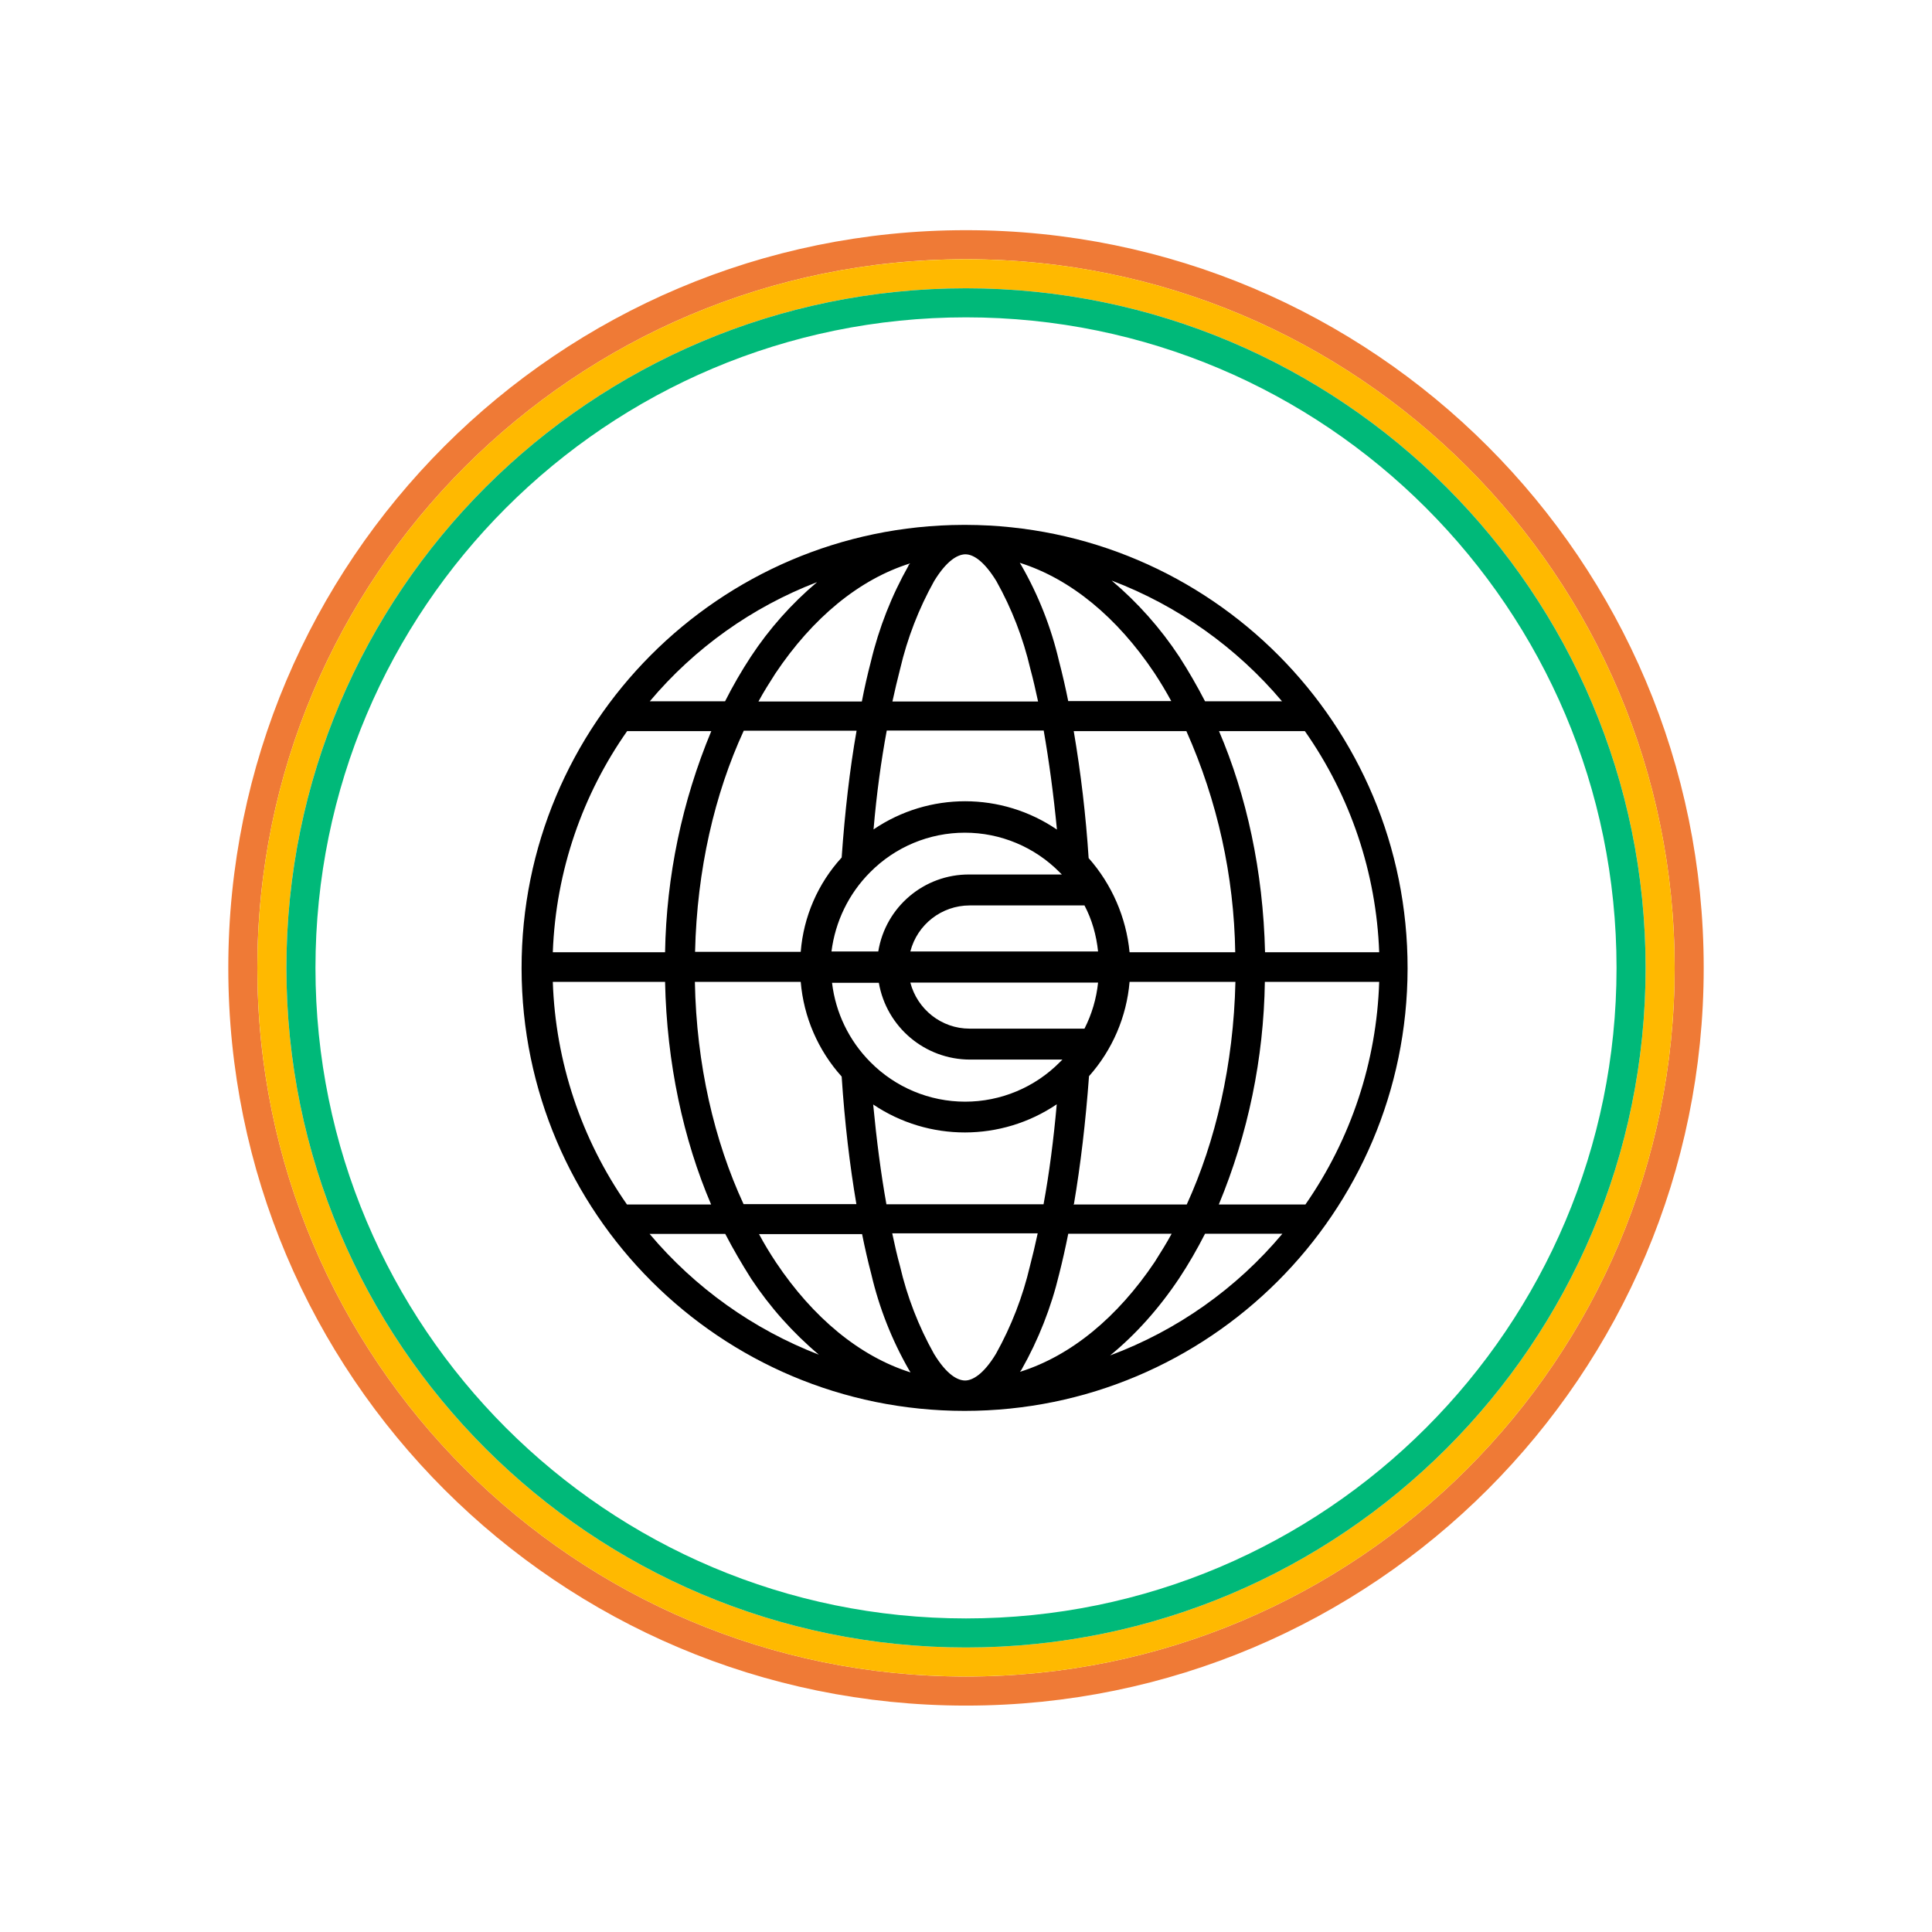
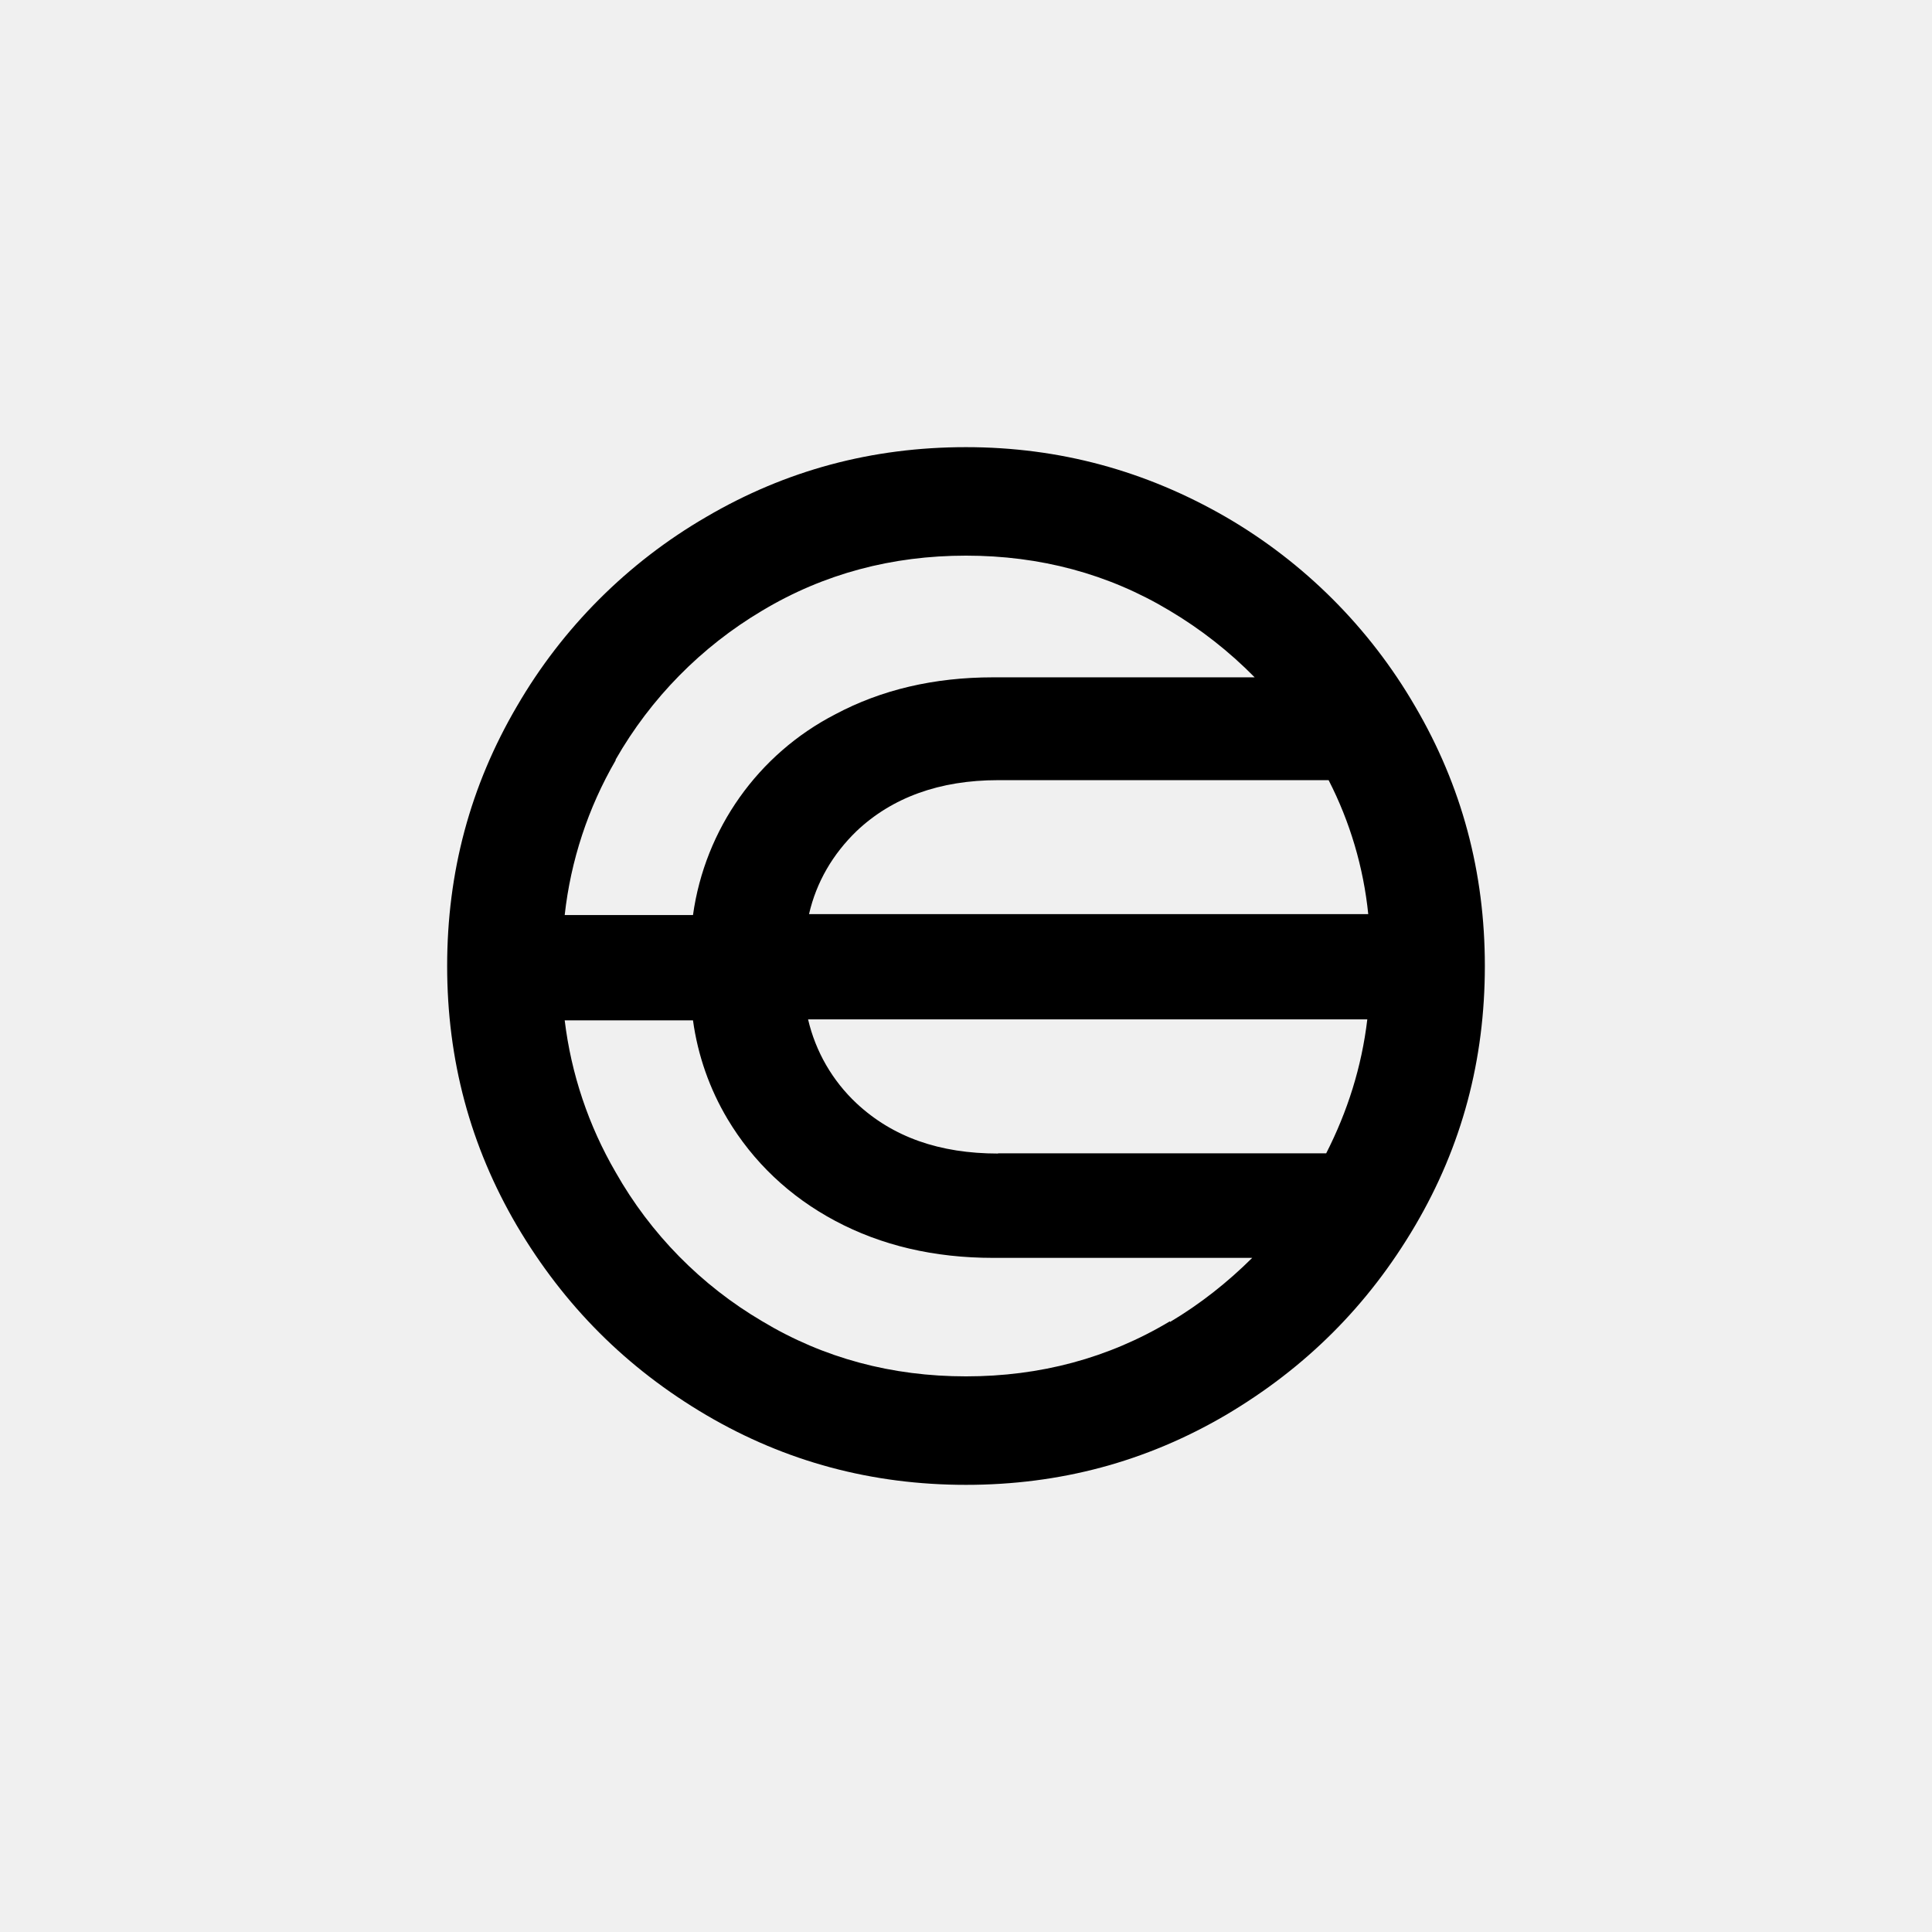
- <svg xmlns="http://www.w3.org/2000/svg" fill="none" viewBox="0 0 1024 1024">
-   <path fill="#fff" d="M0 0h1024v1024H0z" />
-   <g clip-path="url(#a)">
-     <path fill="#000" d="M512 278.2h-1.5a234.8 234.8 0 1 0 1.5 0M293 520.4h59.5c.9 43.1 9.7 83.6 24.4 118h-44.6a218.8 218.8 0 0 1-39.3-118m305.7-15.7a88.3 88.3 0 0 0-21.7-49.9 655 655 0 0 0-7.9-67.3h59.7a299.5 299.5 0 0 1 25.9 117.2zm-87.3-210.9h.3c4 0 9.7 3.3 16.4 14.2a177.4 177.4 0 0 1 18 46.5c1.5 5.5 2.8 11.3 4.1 17.3H473c1.3-6 2.7-11.8 4.1-17.3a179.5 179.5 0 0 1 18-46.5c6.6-10.8 12.3-14 16.3-14.2m41.8 93.5c2.8 16.1 5.2 33.7 7 52.4a86.4 86.4 0 0 0-97.2-.1c1.6-18.8 4-36.3 7-52.4h83.2zm28.8 117h-99.5a32.5 32.5 0 0 1 31.4-24.4h60.9c4 7.6 6.3 15.8 7.2 24.4m-120.8-42a70.6 70.6 0 0 1 100.4 0l1.2 1.2h-49a48.6 48.6 0 0 0-48.3 40.8h-24.8c2-15.8 9.1-30.6 20.5-42m105-90.6a382 382 0 0 0-4.9-21.3 187.6 187.6 0 0 0-20-50.8l-.8-1.3c27 8.5 51.7 29 71.3 58.3a208 208 0 0 1 9 15h-54.6Zm-84.6-72a195.4 195.4 0 0 0-20 50.9 330 330 0 0 0-4.8 21.2H402c2.8-5.2 6-10.2 9-14.9 19.7-29.4 44.3-49.8 71.4-58.3a8 8 0 0 0-1 1.2ZM454 387.3c-3.6 20.4-6.2 43-7.9 67.2a83.8 83.8 0 0 0-21.7 50h-56c1-43.6 10.4-83.8 25.8-117.2zM352.5 504.7H293c1.6-43.5 16-83.9 39.4-117.2H377a319 319 0 0 0-24.5 117.2m15.8 15.7h56.1a85.8 85.8 0 0 0 21.7 50.2c1.6 24.4 4.3 47.1 7.8 67.6h-59.8c-15.5-33.5-25-74-25.8-117.8m143.3 211.3c-4 0-9.8-3-16.6-14.2a177.4 177.4 0 0 1-18-46.5c-1.5-5.4-2.8-11.2-4.1-17.3H550c-1.3 6.1-2.7 11.9-4.1 17.3a179.5 179.5 0 0 1-18 46.5c-6.7 11.1-12.6 14.2-16.4 14.2Zm-41.8-93.5c-2.9-16.2-5.2-34-7-52.8a87 87 0 0 0 97.3-.1c-1.7 19-4 36.7-7 53h-83.3Zm92-75.3a70.6 70.6 0 0 1-100.5 0 71.4 71.4 0 0 1-20.3-42h24.8a49.1 49.1 0 0 0 48.3 40.7h49zm13-17.7h-60.9c-15 0-27.7-10.3-31.4-24.4H582a69.5 69.5 0 0 1-7.2 24.4M456.9 654c1.5 7.4 3.1 14.5 4.9 21.3a187.6 187.6 0 0 0 20 50.8l.8 1.3c-27-8.5-51.7-29-71.3-58.3-3.1-4.7-6.2-9.7-9-15h54.6Zm84.5 72a195.4 195.4 0 0 0 20-50.8q2.55-10.05 4.8-21.3H621c-2.8 5.2-6 10.2-9 15-19.7 29.3-44.3 49.7-71.4 58.2zm27.8-87.8c3.5-20.6 6.2-43.4 8-67.8a86.2 86.2 0 0 0 21.5-50h56.1c-1 43.9-10.5 84.5-25.8 118h-60v-.2Zm101.3-117.8H731a218.7 218.7 0 0 1-39.1 118H646a320.4 320.4 0 0 0 24.4-118Zm0-15.7c-1-43-9.8-83.1-24.4-117.2h45.5A217.7 217.7 0 0 1 731 504.7zm9-133h-40.8c-4.3-8.3-8.8-16.1-13.7-23.7a189.3 189.3 0 0 0-35.8-40.3 221 221 0 0 1 90.3 64M433 308.6a184.2 184.2 0 0 0-35 39.4 241 241 0 0 0-13.7 23.7h-39.9a218 218 0 0 1 88.5-63.1ZM344.2 654h40.2c4.3 8.3 8.9 16.1 13.7 23.7A189.3 189.3 0 0 0 434 718a221.8 221.8 0 0 1-89.7-64Zm244.2 64.4c13.5-11 26-25 36.6-40.9 4.9-7.4 9.4-15.2 13.7-23.6h41a218.8 218.8 0 0 1-91.3 64.5" />
-     <path stroke="#EF7A36" stroke-miterlimit="10" stroke-width="15.4" d="M512 896.3a383.3 383.3 0 1 0 0-766.6 383.3 383.3 0 0 0 0 766.6Z" />
-     <path stroke="#FFB900" stroke-miterlimit="10" stroke-width="15.4" d="M512 880.9a367.9 367.9 0 1 0 0-735.8 367.9 367.9 0 0 0 0 735.8Z" />
-     <path stroke="#00B979" stroke-miterlimit="10" stroke-width="15.4" d="M512 865.5a352.5 352.5 0 1 0 0-705 352.5 352.5 0 0 0 0 705Z" />
-   </g>
-   <defs>
-     <clipPath id="a">
-       <path fill="#fff" d="M121 122h782v782H121z" />
-     </clipPath>
-   </defs>
+ <svg xmlns="http://www.w3.org/2000/svg" viewBox="0 0 1024 1024">
+   <path d="M649.7 274c-42.3-24.4-88-37-137.7-37s-95.4 12.2-137.7 37A276.3 276.3 0 0 0 274 374.3c-24.8 42.3-37 88-37 137.7s12.2 95.4 37 137.7C299 692 332 725.1 374.3 750c42.2 24.8 88 37 137.7 37s95.4-12.2 137.7-37C692 725 725.1 692 750 649.7s37-88 37-137.7-12.2-95.4-37-137.7A276.3 276.3 0 0 0 649.7 274ZM529 611.4c-31 0-55.8-8.7-75-26.6a88.4 88.4 0 0 1-25.7-44.5h296.4c-3 25.3-10.5 48.8-21.8 71H528.6h.4ZM428.8 484.5c3.9-17 12.6-31.8 25.2-44 18.8-17.8 44-27 75-27h175.2a200 200 0 0 1 21 71H428.7Zm-102.5-81.9a217.1 217.1 0 0 1 77.6-78.9c32.7-19.6 68.9-29.2 108.1-29.2s75.4 9.6 108 29.2a223 223 0 0 1 45 35.3H526.4c-31.4 0-59.3 6.6-83.7 19.6A141.7 141.7 0 0 0 367.3 485h-68a209.1 209.1 0 0 1 27-82v-.4Zm293.8 297.7c-32.7 19.6-68.9 29.2-108.1 29.2s-75.4-9.6-108-29.2a213.8 213.8 0 0 1-77.7-79 210.4 210.4 0 0 1-27-80.5h68a139 139 0 0 0 18.3 52.3c13.5 22.6 32.7 41 57.1 54s52.3 19.6 83.7 19.6h137.3c-13.1 13-27.5 24.4-43.6 34v-.4Z" />
</svg>
